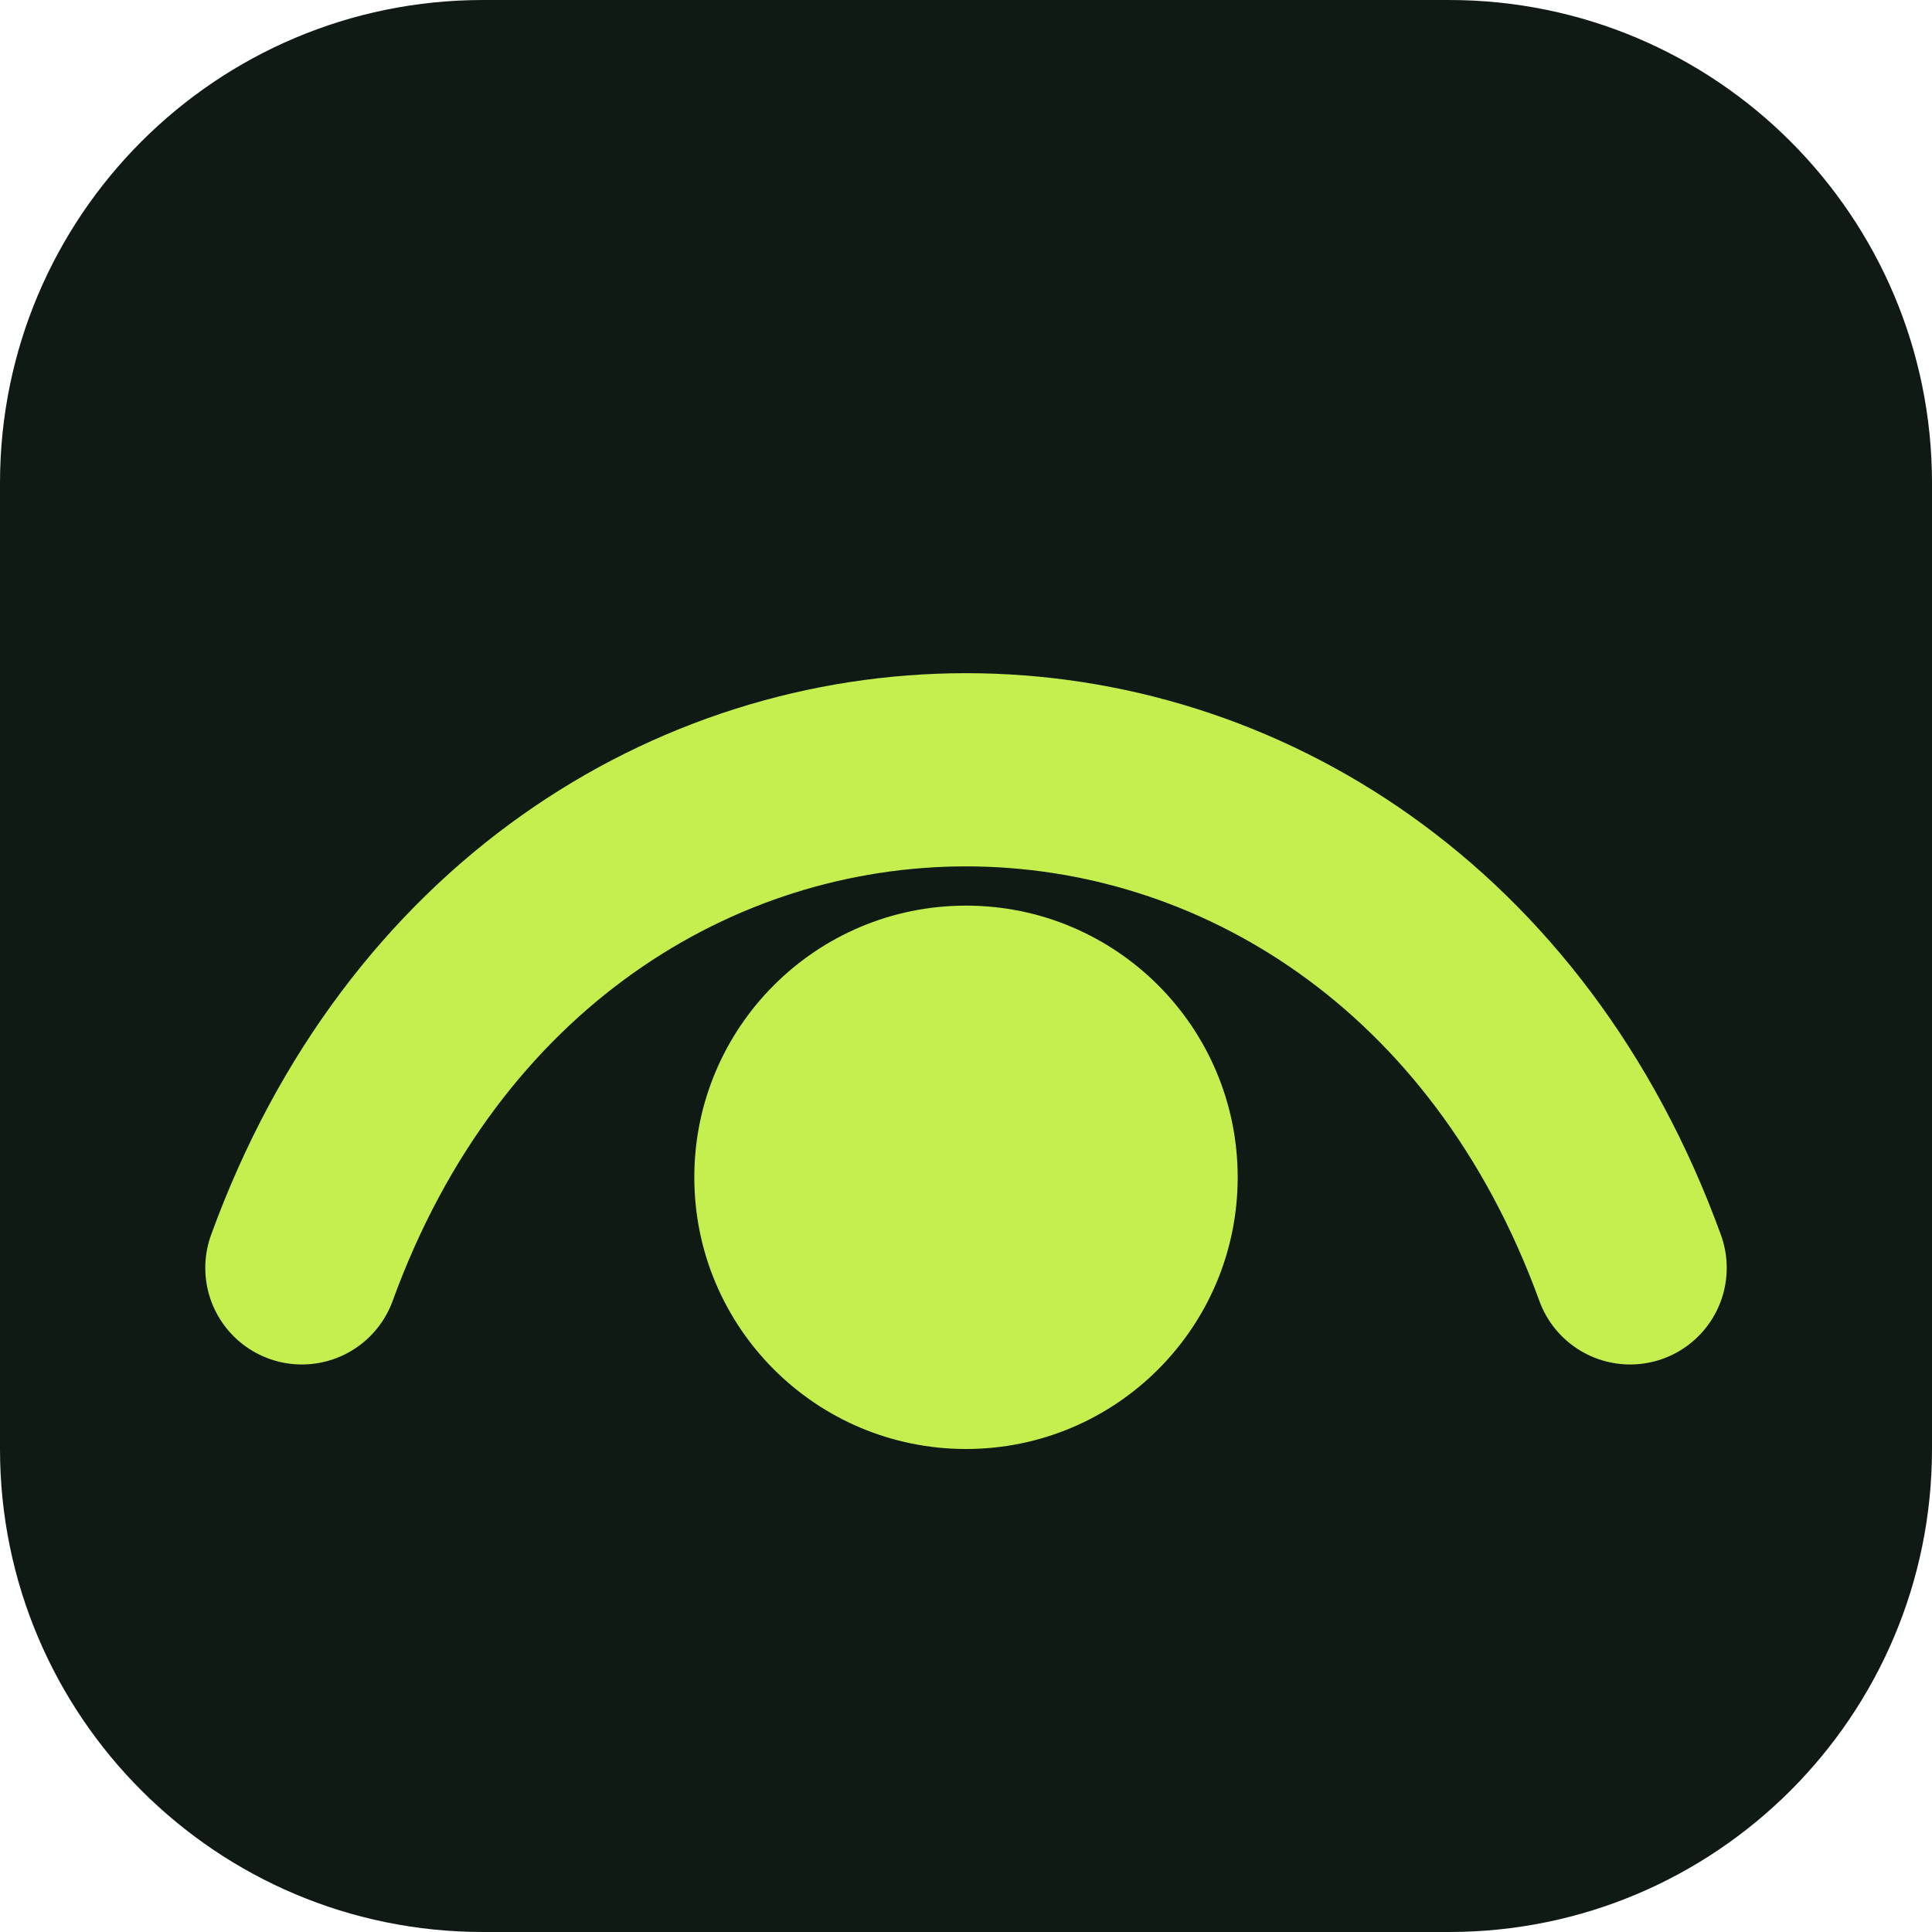
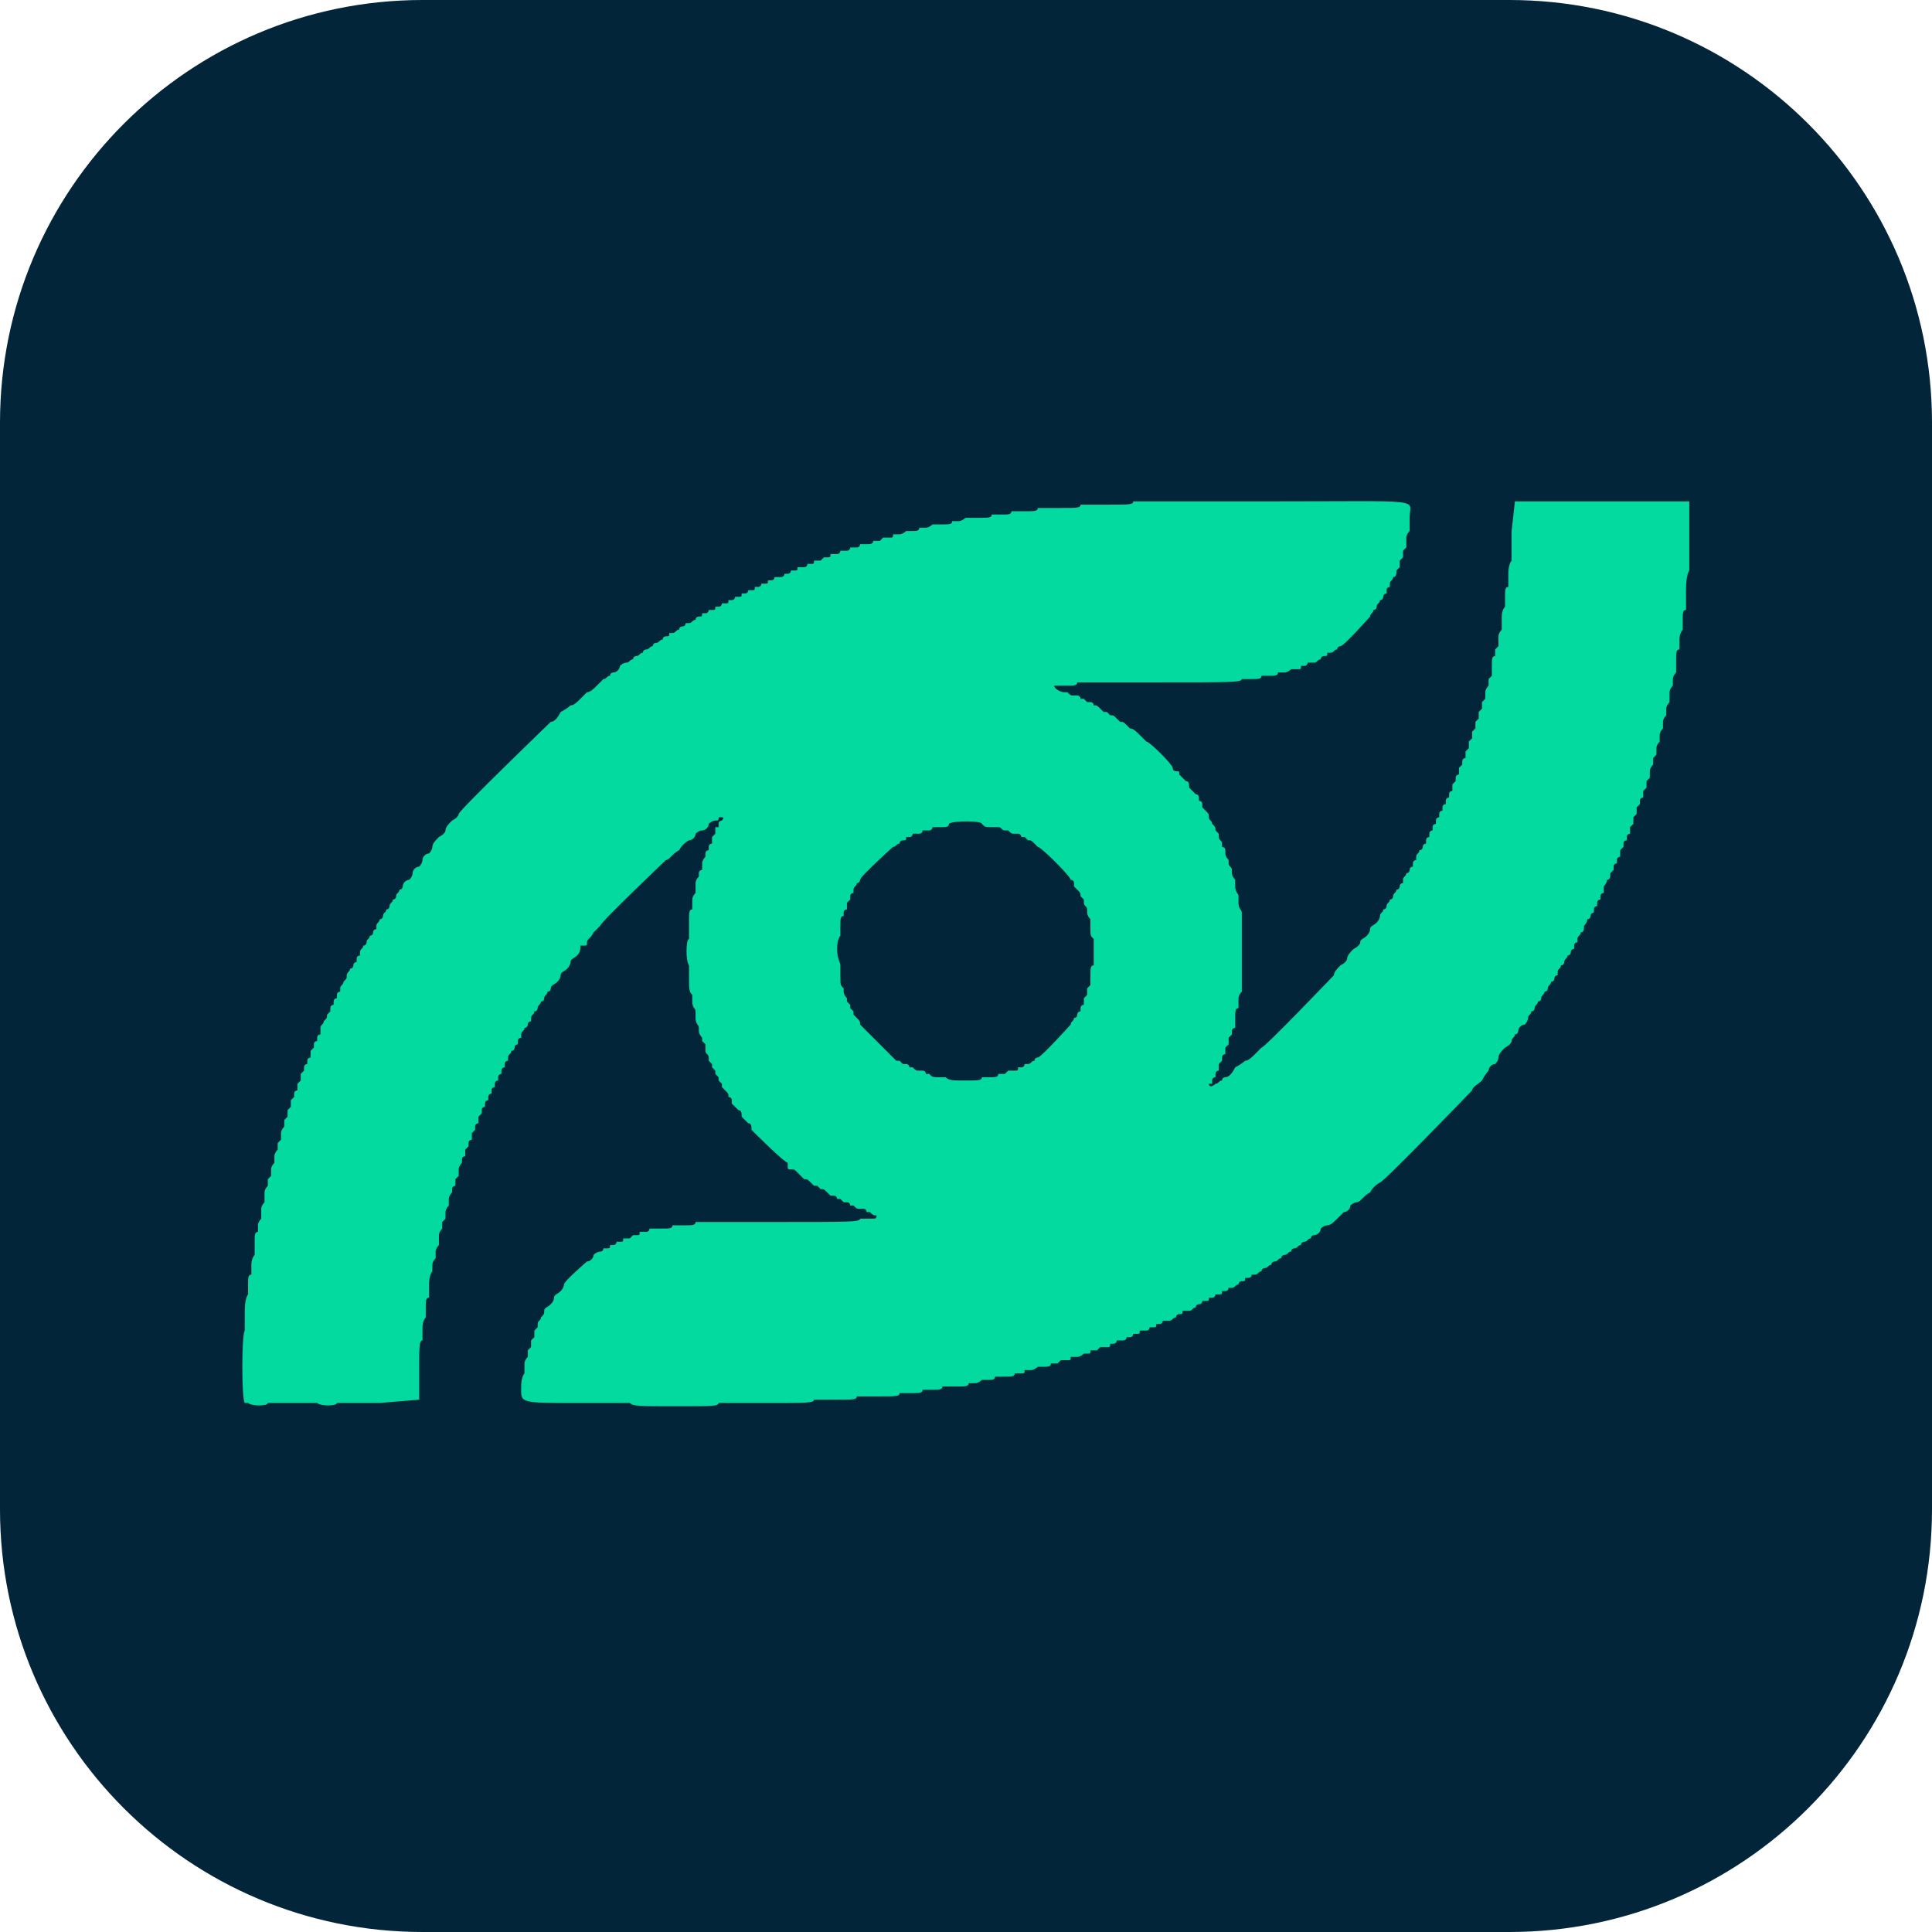
- <svg xmlns="http://www.w3.org/2000/svg" viewBox="0 0 32 32">
-   <rect width="32" height="32" rx="8" fill="#0F1A14" />
-   <path d="M5 21C9 10 23 10 27 21" fill="none" stroke="#C4EF4E" stroke-width="3.2" stroke-linecap="round" />
-   <circle cx="16" cy="19.5" r="4.5" fill="#C4EF4E" />
+ <svg xmlns="http://www.w3.org/2000/svg" viewBox="0 0 64 64">
+   <rect width="64" height="64" rx="14" fill="#022539" />
+   <g transform="translate(8 16.5) scale(.109)">
+     <path d="M8 275C9 275 10 275 16 275C22 275 23 275 23 275C24 276 29 276 29 275C30 275 32 275 42 275L54 274L54 265C54 258 54 256 55 256C55 255 55 254 55 252C55 250 56 249 56 249C56 248 56 248 56 246C56 244 56 243 57 243C57 242 57 242 57 239C57 236 58 235 58 235C58 234 58 234 58 233C58 232 59 231 59 231C59 230 59 230 59 229C59 228 60 227 60 227C60 226 60 226 60 224C60 223 61 222 61 222C61 222 61 221 61 220C61 220 62 219 62 219C62 218 62 218 62 217C62 216 63 215 63 215C63 214 63 214 63 213C63 212 64 211 64 211C64 210 64 210 64 210C64 209 65 209 65 209C65 208 65 208 65 207C65 207 66 206 66 206C66 205 66 205 66 204C66 203 67 202 67 202C67 202 67 201 67 201C67 200 68 200 68 200C68 200 68 199 68 198C68 198 69 197 69 197C69 196 69 196 69 196C69 195 70 195 70 195C70 194 70 194 70 193C70 193 71 192 71 192C71 192 71 191 71 191C71 190 72 190 72 190C72 190 72 189 72 188C72 188 73 187 73 187C73 186 73 186 73 186C73 185 74 185 74 185C74 184 74 184 74 184C74 183 75 183 75 183C75 182 75 182 75 182C75 181 76 181 76 181C76 180 76 180 76 180C76 179 77 179 77 179C77 178 77 178 77 178C77 177 78 177 78 177C78 176 78 176 78 176C78 175 79 175 79 175C79 174 79 174 79 174C79 173 80 173 80 173C80 172 80 172 80 172C80 171 81 171 81 171C81 170 81 170 81 170C81 169 82 169 82 168C83 168 83 167 83 167C83 166 84 166 84 166C84 166 84 165 84 165C84 164 85 164 85 164C85 164 85 163 85 163C85 162 86 162 86 161C87 161 87 160 87 160C87 159 88 159 88 159C88 158 88 158 88 158C88 157 89 157 89 156C90 156 90 155 90 155C90 154 91 154 91 153C92 153 92 152 92 152C92 151 93 151 93 150C94 150 94 149 94 149C94 148 95 148 96 147C97 146 97 145 97 145C97 144 98 144 99 143C100 142 100 141 100 141C100 140 101 140 102 139C103 138 103 137 103 136C103 136 104 136 104 136C105 136 105 136 105 135C105 134 106 134 107 132C108 131 109 130 109 130C109 129 129 110 129 110C130 110 131 108 133 107C134 105 136 104 136 104C137 104 138 103 138 102C139 101 140 101 140 101C141 101 142 100 142 99C143 98 144 98 144 98C145 98 145 98 145 97C145 97 146 97 146 97C147 97 146 98 146 98C146 98 145 98 145 99C145 99 145 100 145 100C145 100 144 100 144 100C144 101 144 102 144 102C144 102 143 103 143 103C143 104 143 104 143 105C143 105 142 105 142 106C142 106 142 106 142 107C142 107 141 107 141 108C141 108 141 108 141 109C141 109 140 110 140 111C140 112 140 112 140 113C140 113 139 113 139 114C139 114 139 114 139 115C139 115 138 116 138 117C138 119 138 119 138 120C138 120 137 121 137 122C137 124 137 124 137 125C136 125 136 126 136 129C136 132 136 133 136 134C135 134 135 141 136 142C136 142 136 143 136 146C136 149 136 150 137 151C137 151 137 152 137 153C137 155 138 155 138 156C138 156 138 157 138 158C138 160 139 160 139 161C139 161 139 162 139 162C139 163 140 164 140 164C140 164 140 164 140 165C140 165 141 166 141 166C141 166 141 167 141 168C141 169 142 169 142 170C142 170 142 170 142 171C142 171 143 172 143 172C143 172 143 172 143 173C143 173 144 174 144 174C144 174 144 174 144 175C144 175 145 176 145 176C145 176 145 176 145 177C145 177 146 178 146 178C146 178 146 178 146 179C146 179 147 180 147 180C148 181 148 181 148 182C148 182 149 182 149 183C149 183 149 183 149 184C149 184 150 185 151 186C152 186 152 187 152 188C152 188 153 189 154 190C155 190 155 191 155 192C155 192 165 202 166 202C166 202 166 202 166 203C166 204 166 204 167 204C168 204 168 204 169 205C170 206 171 207 171 207C172 207 172 207 173 208C173 208 174 209 174 209C175 209 175 209 175 209C176 210 176 210 176 210C177 210 177 210 178 211C178 211 179 212 179 212C180 212 180 212 180 212C181 212 181 213 181 213C182 213 182 213 182 213C183 214 183 214 183 214C184 214 184 214 184 214C185 214 185 215 185 215C186 215 186 215 186 215C187 216 187 216 188 216C188 216 189 216 189 216C190 216 190 217 190 217C191 217 191 217 191 217C192 218 192 218 193 218C193 218 193 218 193 218C193 219 193 219 191 219C190 219 189 219 188 219C188 220 185 220 163 220C142 220 139 220 138 220C138 221 137 221 135 221C133 221 132 221 131 221C131 222 130 222 128 222C126 222 125 222 124 222C124 222 124 223 123 223C122 223 122 223 121 223C121 224 121 224 120 224C120 224 120 224 119 224C119 224 118 225 118 225C117 225 117 225 116 225C116 226 116 226 115 226C115 226 115 226 114 226C114 226 114 227 113 227C113 227 113 227 112 227C112 228 112 228 111 228C111 228 111 228 110 228C110 228 110 229 109 229C109 229 108 229 107 230C107 231 106 232 105 232C105 232 98 238 98 239C98 239 98 240 97 241C96 242 95 242 95 243C95 243 95 244 94 245C93 246 92 246 92 247C92 248 92 248 91 249C91 250 90 250 90 251C90 251 90 252 90 252C90 252 89 253 89 253C89 254 89 254 89 255C89 255 88 256 88 256C88 257 88 258 88 258C88 258 87 259 87 259C87 260 87 260 87 261C87 261 86 262 86 263C86 265 86 265 86 266C86 266 85 267 85 270C85 275 84 275 102 275C116 275 118 275 118 275C119 276 121 276 132 276C143 276 145 276 145 275C146 275 148 275 160 275C172 275 174 275 174 274C175 274 176 274 181 274C186 274 187 274 187 273C188 273 189 273 194 273C199 273 200 273 200 272C201 272 202 272 204 272C206 272 207 272 207 271C208 271 208 271 210 271C212 271 213 271 213 270C214 270 215 270 217 270C220 270 221 270 221 269C222 269 222 269 223 269C224 269 225 268 225 268C226 268 226 268 227 268C228 268 229 268 229 267C230 267 230 267 232 267C234 267 235 267 235 266C236 266 236 266 237 266C238 266 238 266 238 265C239 265 239 265 240 265C241 265 242 264 242 264C243 264 243 264 244 264C245 264 246 264 246 263C247 263 247 263 248 263C248 263 249 262 249 262C250 262 250 262 251 262C252 262 252 262 252 261C253 261 253 261 254 261C255 261 256 260 256 260C257 260 257 260 257 260C258 260 258 260 258 259C259 259 259 259 260 259C260 259 261 258 261 258C262 258 262 258 263 258C264 258 264 258 264 257C265 257 265 257 265 257C266 257 266 256 266 256C267 256 267 256 268 256C268 256 269 256 269 255C270 255 270 255 270 255C271 255 271 254 271 254C272 254 272 254 272 254C273 254 273 254 273 253C274 253 274 253 275 253C276 253 276 252 276 252C277 252 277 252 277 252C278 252 278 252 278 251C279 251 279 251 279 251C280 251 280 250 280 250C281 250 281 250 282 250C283 250 283 249 284 249C284 248 285 248 285 248C286 248 286 248 286 247C287 247 287 247 288 247C289 247 289 246 290 246C290 245 291 245 291 245C292 245 292 244 292 244C293 244 293 244 293 244C294 244 294 244 294 243C295 243 295 243 295 243C296 243 296 242 296 242C297 242 297 242 297 242C298 242 298 242 298 241C299 241 299 241 299 241C300 241 300 240 300 240C301 240 301 240 301 240C302 240 302 239 303 239C303 238 304 238 304 238C305 238 305 238 305 237C306 237 306 237 306 237C307 237 307 236 307 236C308 236 308 236 308 236C309 236 309 235 310 235C310 234 311 234 311 234C312 234 312 233 313 233C313 232 314 232 314 232C315 232 315 231 316 231C316 230 317 230 317 230C318 230 318 229 319 229C319 228 320 228 320 228C321 228 321 227 322 227C322 226 323 226 323 226C324 226 324 225 325 225C325 224 326 224 326 224C327 224 328 223 328 222C329 221 330 221 330 221C331 221 332 220 333 219C334 218 335 217 335 217C336 217 337 216 337 215C338 214 339 214 339 214C340 214 341 212 343 211C344 209 346 208 346 208C347 208 374 180 374 180C374 179 376 178 377 177C378 175 379 174 379 174C379 173 380 172 381 172C382 171 382 170 382 170C382 169 383 168 384 167C386 166 386 165 386 165C386 164 387 164 387 163C388 163 388 162 388 162C388 161 389 160 390 160C391 159 391 158 391 158C391 157 392 157 392 156C393 156 393 155 393 155C393 154 394 154 394 153C395 153 395 152 395 152C395 151 396 151 396 150C397 150 397 149 397 149C397 148 398 148 398 147C399 147 399 146 399 146C399 145 400 145 400 145C400 144 400 144 400 144C400 143 401 143 401 142C402 142 402 141 402 141C402 140 403 140 403 139C404 139 404 138 404 138C404 137 405 137 405 137C405 136 405 136 405 136C405 135 406 135 406 135C406 134 406 134 406 134C406 133 407 133 407 132C408 132 408 131 408 130C408 130 409 129 409 128C410 128 410 127 410 127C410 126 411 126 411 126C411 126 411 125 411 125C411 124 412 124 412 124C412 124 412 123 412 123C412 122 413 122 413 122C413 122 413 121 413 121C413 120 414 120 414 120C414 120 414 119 414 118C414 118 415 117 415 116C416 116 416 115 416 114C416 114 417 113 417 113C417 112 417 112 417 112C417 111 418 111 418 111C418 110 418 110 418 110C418 109 419 109 419 109C419 108 419 108 419 107C419 107 420 106 420 106C420 106 420 105 420 105C420 104 421 104 421 104C421 104 421 103 421 103C421 102 422 102 422 102C422 102 422 101 422 100C422 100 423 99 423 99C423 98 423 98 423 97C423 97 424 96 424 96C424 96 424 95 424 94C424 94 425 93 425 93C425 92 425 92 425 92C425 91 426 91 426 91C426 90 426 90 426 89C426 89 427 88 427 88C427 88 427 87 427 86C427 86 428 85 428 85C428 84 428 84 428 83C428 82 429 81 429 81C429 80 429 80 429 79C429 79 430 78 430 78C430 77 430 77 430 76C430 75 431 74 431 74C431 73 431 73 431 72C431 71 432 70 432 70C432 69 432 69 432 68C432 67 433 66 433 66C433 65 433 65 433 64C433 63 434 62 434 62C434 61 434 61 434 59C434 58 435 57 435 57C435 56 435 56 435 55C435 54 436 53 436 53C436 52 436 52 436 49C436 47 436 46 437 46C437 45 437 45 437 43C437 41 438 40 438 40C438 39 438 39 438 37C438 35 438 34 439 34C439 33 439 32 439 28C439 23 440 22 440 22C440 21 440 20 440 11L440 1L413 1L387 1L386 10C386 17 386 18 386 19C386 19 385 20 385 23C385 26 385 26 385 27C384 27 384 28 384 30C384 32 384 32 384 33C384 33 383 34 383 36C383 38 383 39 383 40C383 40 382 41 382 42C382 44 382 44 382 45C382 45 381 46 381 46C381 47 381 48 381 48C380 48 380 49 380 51C380 53 380 53 380 54C380 54 379 55 379 55C379 56 379 56 379 57C379 57 378 58 378 59C378 60 378 60 378 61C378 61 377 62 377 62C377 63 377 64 377 64C377 64 376 65 376 65C376 66 376 66 376 67C376 67 375 68 375 68C375 69 375 70 375 70C375 70 374 71 374 71C374 72 374 72 374 73C374 73 373 74 373 74C373 75 373 76 373 76C373 76 372 77 372 77C372 78 372 78 372 79C372 79 371 79 371 80C371 80 371 80 371 81C371 81 370 82 370 82C370 83 370 84 370 84C370 84 369 84 369 85C369 85 369 86 369 86C369 86 368 87 368 87C368 88 368 88 368 89C368 89 367 89 367 90C367 90 367 90 367 91C367 91 366 91 366 92C366 92 366 92 366 93C366 93 365 93 365 94C365 94 365 94 365 95C365 95 364 95 364 96C364 96 364 96 364 97C364 97 363 97 363 98C363 98 363 98 363 99C363 99 362 99 362 100C362 100 362 100 362 101C362 101 361 101 361 102C361 102 361 102 361 103C361 103 360 103 360 104C360 104 360 104 360 105C360 105 359 105 359 106C359 106 359 107 358 107C358 108 357 108 357 109C357 109 357 110 357 110C357 110 356 110 356 111C356 111 356 112 356 112C356 112 355 112 355 113C355 113 355 114 354 114C354 115 353 115 353 116C353 116 353 116 353 117C353 117 352 117 352 118C352 118 352 119 351 119C351 120 350 120 350 121C350 121 350 122 349 122C349 123 348 123 348 124C348 124 348 125 347 125C347 126 346 126 346 127C346 127 346 128 345 129C344 130 343 130 343 131C343 131 343 132 342 133C341 134 340 134 340 135C340 135 340 136 338 137C337 138 336 139 336 140C336 140 336 141 334 142C333 143 332 144 332 145C332 145 311 167 310 167C310 167 309 168 308 169C307 170 306 171 305 171C305 171 304 172 302 173C301 175 300 176 299 176C299 176 298 176 298 177C297 177 297 178 296 178C296 178 296 178 296 178C295 179 294 179 294 178C294 178 295 178 295 178C295 178 295 177 295 177C295 176 296 176 296 176C296 176 296 175 296 175C296 174 297 174 297 174C297 174 297 173 297 172C297 172 298 171 298 171C298 170 298 170 298 170C298 169 299 169 299 169C299 168 299 168 299 167C299 167 300 166 300 166C300 166 300 165 300 164C300 164 301 163 301 163C301 162 301 162 301 162C301 161 302 161 302 161C302 160 302 160 302 158C302 156 302 155 303 155C303 154 303 154 303 152C303 151 304 150 304 150C304 149 304 148 304 138C304 128 304 126 304 126C304 125 303 125 303 123C303 122 303 121 303 121C303 120 302 120 302 118C302 117 302 116 302 116C302 116 301 115 301 114C301 114 301 113 301 113C301 112 300 112 300 111C300 111 300 110 300 110C300 110 299 109 299 108C299 108 299 107 299 107C299 106 298 106 298 106C298 105 298 105 298 105C298 104 297 104 297 103C297 103 297 102 297 102C297 102 296 101 296 101C296 100 296 100 295 99C295 98 294 98 294 97C294 96 294 96 293 95C293 95 292 94 292 94C292 93 292 93 292 93C292 92 291 92 291 92C291 91 291 90 290 90C289 89 288 88 288 88C288 87 288 86 287 86C286 85 285 84 285 84C285 83 285 83 284 83C284 83 283 83 283 82C283 81 276 74 275 74C275 74 274 73 273 72C272 71 271 70 270 70C270 70 269 69 269 69C268 68 268 68 267 68C267 68 266 67 266 67C265 66 265 66 264 66C264 66 264 66 263 65C263 65 263 65 262 65C262 65 261 64 261 64C260 63 260 63 259 63C259 63 259 62 258 62C258 62 258 62 257 62C257 62 257 62 256 61C256 61 256 61 255 61C255 61 255 60 254 60C254 60 254 60 253 60C252 60 252 60 251 59C251 59 250 59 250 59C249 59 247 58 247 57C247 57 248 57 251 57C253 57 254 57 254 56C255 56 258 56 279 56C301 56 304 56 304 55C305 55 306 55 307 55C309 55 310 55 310 54C311 54 312 54 313 54C314 54 315 54 315 53C316 53 316 53 317 53C318 53 319 52 319 52C320 52 320 52 321 52C322 52 322 52 322 51C323 51 323 51 323 51C324 51 324 50 324 50C325 50 325 50 326 50C327 50 327 49 328 49C328 48 329 48 329 48C330 48 330 48 330 47C331 47 331 47 331 47C332 47 332 46 333 46C333 45 334 45 334 45C335 45 343 36 343 36C343 35 344 35 344 34C345 34 345 33 345 33C345 32 346 32 346 31C347 31 347 30 347 30C347 29 348 29 348 29C348 28 348 28 348 28C348 27 349 27 349 27C349 26 349 26 349 26C349 25 350 25 350 24C351 24 351 23 351 22C351 22 352 21 352 21C352 20 352 20 352 19C352 19 353 18 353 18C353 18 353 17 353 16C353 16 354 15 354 15C354 14 354 14 354 12C354 11 355 10 355 10C355 9 355 8 355 6C355 0 361 1 313 1C277 1 272 1 271 1C271 2 270 2 263 2C257 2 256 2 255 2C255 3 254 3 249 3C244 3 243 3 242 3C242 4 241 4 238 4C236 4 235 4 234 4C234 5 233 5 231 5C230 5 229 5 228 5C228 6 227 6 224 6C222 6 221 6 220 6C220 6 219 7 218 7C217 7 217 7 216 7C216 8 215 8 213 8C212 8 211 8 210 8C210 8 209 9 208 9C207 9 207 9 206 9C206 10 205 10 204 10C203 10 203 10 202 10C202 10 201 11 200 11C199 11 199 11 198 11C198 12 198 12 197 12C196 12 196 12 195 12C195 12 194 13 194 13C193 13 193 13 192 13C192 14 191 14 190 14C189 14 189 14 188 14C188 14 188 15 187 15C186 15 186 15 185 15C185 16 184 16 184 16C183 16 183 16 182 16C182 16 182 17 181 17C180 17 180 17 179 17C179 18 179 18 178 18C178 18 178 18 177 18C177 18 176 19 176 19C175 19 175 19 174 19C174 20 174 20 173 20C173 20 173 20 172 20C172 20 172 21 171 21C170 21 170 21 169 21C169 22 169 22 168 22C168 22 168 22 167 22C167 22 167 23 166 23C166 23 166 23 165 23C165 24 164 24 164 24C163 24 163 24 162 24C162 24 162 25 161 25C161 25 161 25 160 25C160 26 160 26 159 26C159 26 159 26 158 26C158 26 158 27 157 27C157 27 157 27 156 27C156 28 156 28 155 28C155 28 155 28 154 28C154 28 154 29 153 29C153 29 153 29 152 29C152 30 152 30 151 30C151 30 151 30 150 30C150 30 150 31 149 31C149 31 149 31 148 31C148 32 148 32 147 32C147 32 147 32 146 32C146 32 146 33 145 33C145 33 145 33 144 33C144 34 144 34 143 34C143 34 143 34 142 34C142 34 142 35 141 35C141 35 141 35 140 35C140 36 140 36 139 36C139 36 138 36 138 37C137 37 137 38 136 38C136 38 136 38 135 38C135 38 135 39 134 39C134 39 133 39 133 40C132 40 132 41 131 41C131 41 131 41 130 41C130 42 130 42 129 42C129 42 128 42 128 43C127 43 127 44 126 44C126 44 125 44 125 45C124 45 124 46 123 46C123 46 122 46 122 47C121 47 121 48 120 48C120 48 119 48 119 49C118 49 118 50 117 50C117 50 116 50 115 51C115 52 114 53 113 53C113 53 112 53 112 54C111 54 111 55 110 55C110 55 109 56 108 57C107 58 106 59 105 59C105 59 104 60 103 61C102 62 101 63 100 63C100 63 99 64 97 65C96 67 95 68 94 68C94 68 66 95 66 96C66 96 66 97 64 98C63 99 62 100 62 101C62 101 62 102 60 103C59 104 58 105 58 106C58 106 58 107 57 108C56 108 55 109 55 110C55 110 55 111 54 112C53 112 52 113 52 114C52 114 52 115 51 116C50 116 49 117 49 118C49 118 49 119 48 119C48 120 47 120 47 121C47 121 47 122 46 122C46 123 45 123 45 124C45 124 45 125 44 125C44 126 43 126 43 127C43 127 43 128 42 128C42 129 41 129 41 130C41 130 41 130 41 131C41 131 40 131 40 132C40 132 40 133 39 133C39 134 38 134 38 135C38 135 38 136 37 136C37 137 36 137 36 138C36 138 36 138 36 139C36 139 35 139 35 140C35 140 35 140 35 141C35 141 34 141 34 142C34 142 34 143 33 143C33 144 32 144 32 145C32 146 32 146 31 147C31 148 30 148 30 149C30 149 30 150 30 150C30 150 29 150 29 151C29 151 29 152 29 152C29 152 28 152 28 153C28 153 28 154 28 154C28 154 27 154 27 155C27 155 27 156 27 156C27 156 26 157 26 157C26 158 26 158 25 159C25 160 24 160 24 161C24 162 24 162 24 163C24 163 23 163 23 164C23 164 23 164 23 165C23 165 22 165 22 166C22 166 22 166 22 167C22 167 21 168 21 168C21 169 21 170 21 170C21 170 20 170 20 171C20 171 20 172 20 172C20 172 19 172 19 173C19 173 19 174 19 174C19 174 18 175 18 175C18 176 18 176 18 177C18 177 17 178 17 178C17 179 17 180 17 180C17 180 16 180 16 181C16 181 16 182 16 182C16 182 15 183 15 183C15 184 15 184 15 185C15 185 14 186 14 186C14 187 14 188 14 188C14 188 13 189 13 189C13 190 13 190 13 191C13 191 12 192 12 193C12 194 12 194 12 195C12 195 11 196 11 196C11 197 11 198 11 198C11 198 10 199 10 200C10 201 10 201 10 202C10 202 9 203 9 204C9 205 9 205 9 206C9 206 8 207 8 207C8 208 8 208 8 209C8 209 7 210 7 211C7 213 7 213 7 214C7 214 6 215 6 216C6 218 6 218 6 219C6 219 5 220 5 221C5 222 5 222 5 223C4 223 4 224 4 226C4 228 4 229 4 230C4 230 3 231 3 233C3 235 3 235 3 236C2 236 2 237 2 239C2 241 2 241 2 242C2 242 1 243 1 247C1 251 1 252 1 253C0 254 0 274 1 275C2 275 2 275 2 275C3 276 8 276 8 275Z M214 176C214 176 213 176 212 176C210 176 210 176 209 175C209 175 209 175 208 175C208 175 208 174 207 174C207 174 206 174 206 174C205 174 205 174 204 173C204 173 204 173 203 173C203 173 203 172 202 172C202 172 202 172 201 172C201 172 201 172 200 171C200 171 200 171 199 171C199 171 188 160 188 160C188 159 188 159 187 158C187 158 186 157 186 157C186 156 186 156 186 156C186 156 185 155 185 155C185 154 185 154 185 154C185 154 184 153 184 153C184 152 184 152 184 152C184 152 183 151 183 150C183 150 183 149 183 149C182 148 182 148 182 145C182 143 182 142 182 142C182 141 181 140 181 137C181 134 182 133 182 133C182 132 182 132 182 130C182 128 182 127 183 127C183 126 183 126 183 126C183 125 184 125 184 125C184 124 184 124 184 123C184 123 185 122 185 122C185 122 185 121 185 121C185 120 186 120 186 120C186 120 186 119 186 119C186 118 187 118 187 117C188 117 188 116 188 116C188 115 198 106 198 106C199 106 199 105 200 105C200 104 201 104 201 104C202 104 202 104 202 103C203 103 203 103 203 103C204 103 204 102 204 102C205 102 205 102 206 102C206 102 207 102 207 101C208 101 208 101 209 101C210 101 210 100 210 100C211 100 212 100 213 100C214 100 215 100 215 99C216 98 225 98 225 99C226 100 226 100 228 100C229 100 230 100 230 100C231 100 231 101 232 101C232 101 233 101 233 101C234 102 234 102 235 102C236 102 236 102 236 102C237 102 237 103 237 103C238 103 238 103 238 103C239 104 239 104 239 104C240 104 240 104 241 105C241 105 242 106 242 106C243 106 252 115 252 116C252 116 253 116 253 117C253 117 253 117 253 118C253 118 254 119 254 119C255 120 255 120 255 121C255 121 256 122 256 122C256 122 256 123 256 123C256 124 257 124 257 125C257 125 257 126 257 126C257 127 258 128 258 128C258 128 258 129 258 131C258 133 258 133 259 134C259 134 259 135 259 138C259 140 259 141 259 142C258 142 258 143 258 145C258 147 258 147 258 148C258 148 257 149 257 149C257 150 257 150 257 151C257 151 256 152 256 152C256 153 256 154 256 154C256 154 255 154 255 155C255 155 255 156 255 156C255 156 254 156 254 157C254 157 254 158 253 158C253 159 252 159 252 160C252 160 243 170 242 170C242 170 241 170 241 171C240 171 240 172 239 172C239 172 239 172 238 172C238 172 238 173 237 173C237 173 237 173 236 173C236 174 236 174 235 174C234 174 234 174 233 174C233 174 232 175 232 175C231 175 231 175 230 175C230 176 229 176 228 176C226 176 226 176 225 176C225 177 224 177 220 177C216 177 215 177 214 176Z" fill="#03DA9F" fill-rule="evenodd" />
+   </g>
</svg>
